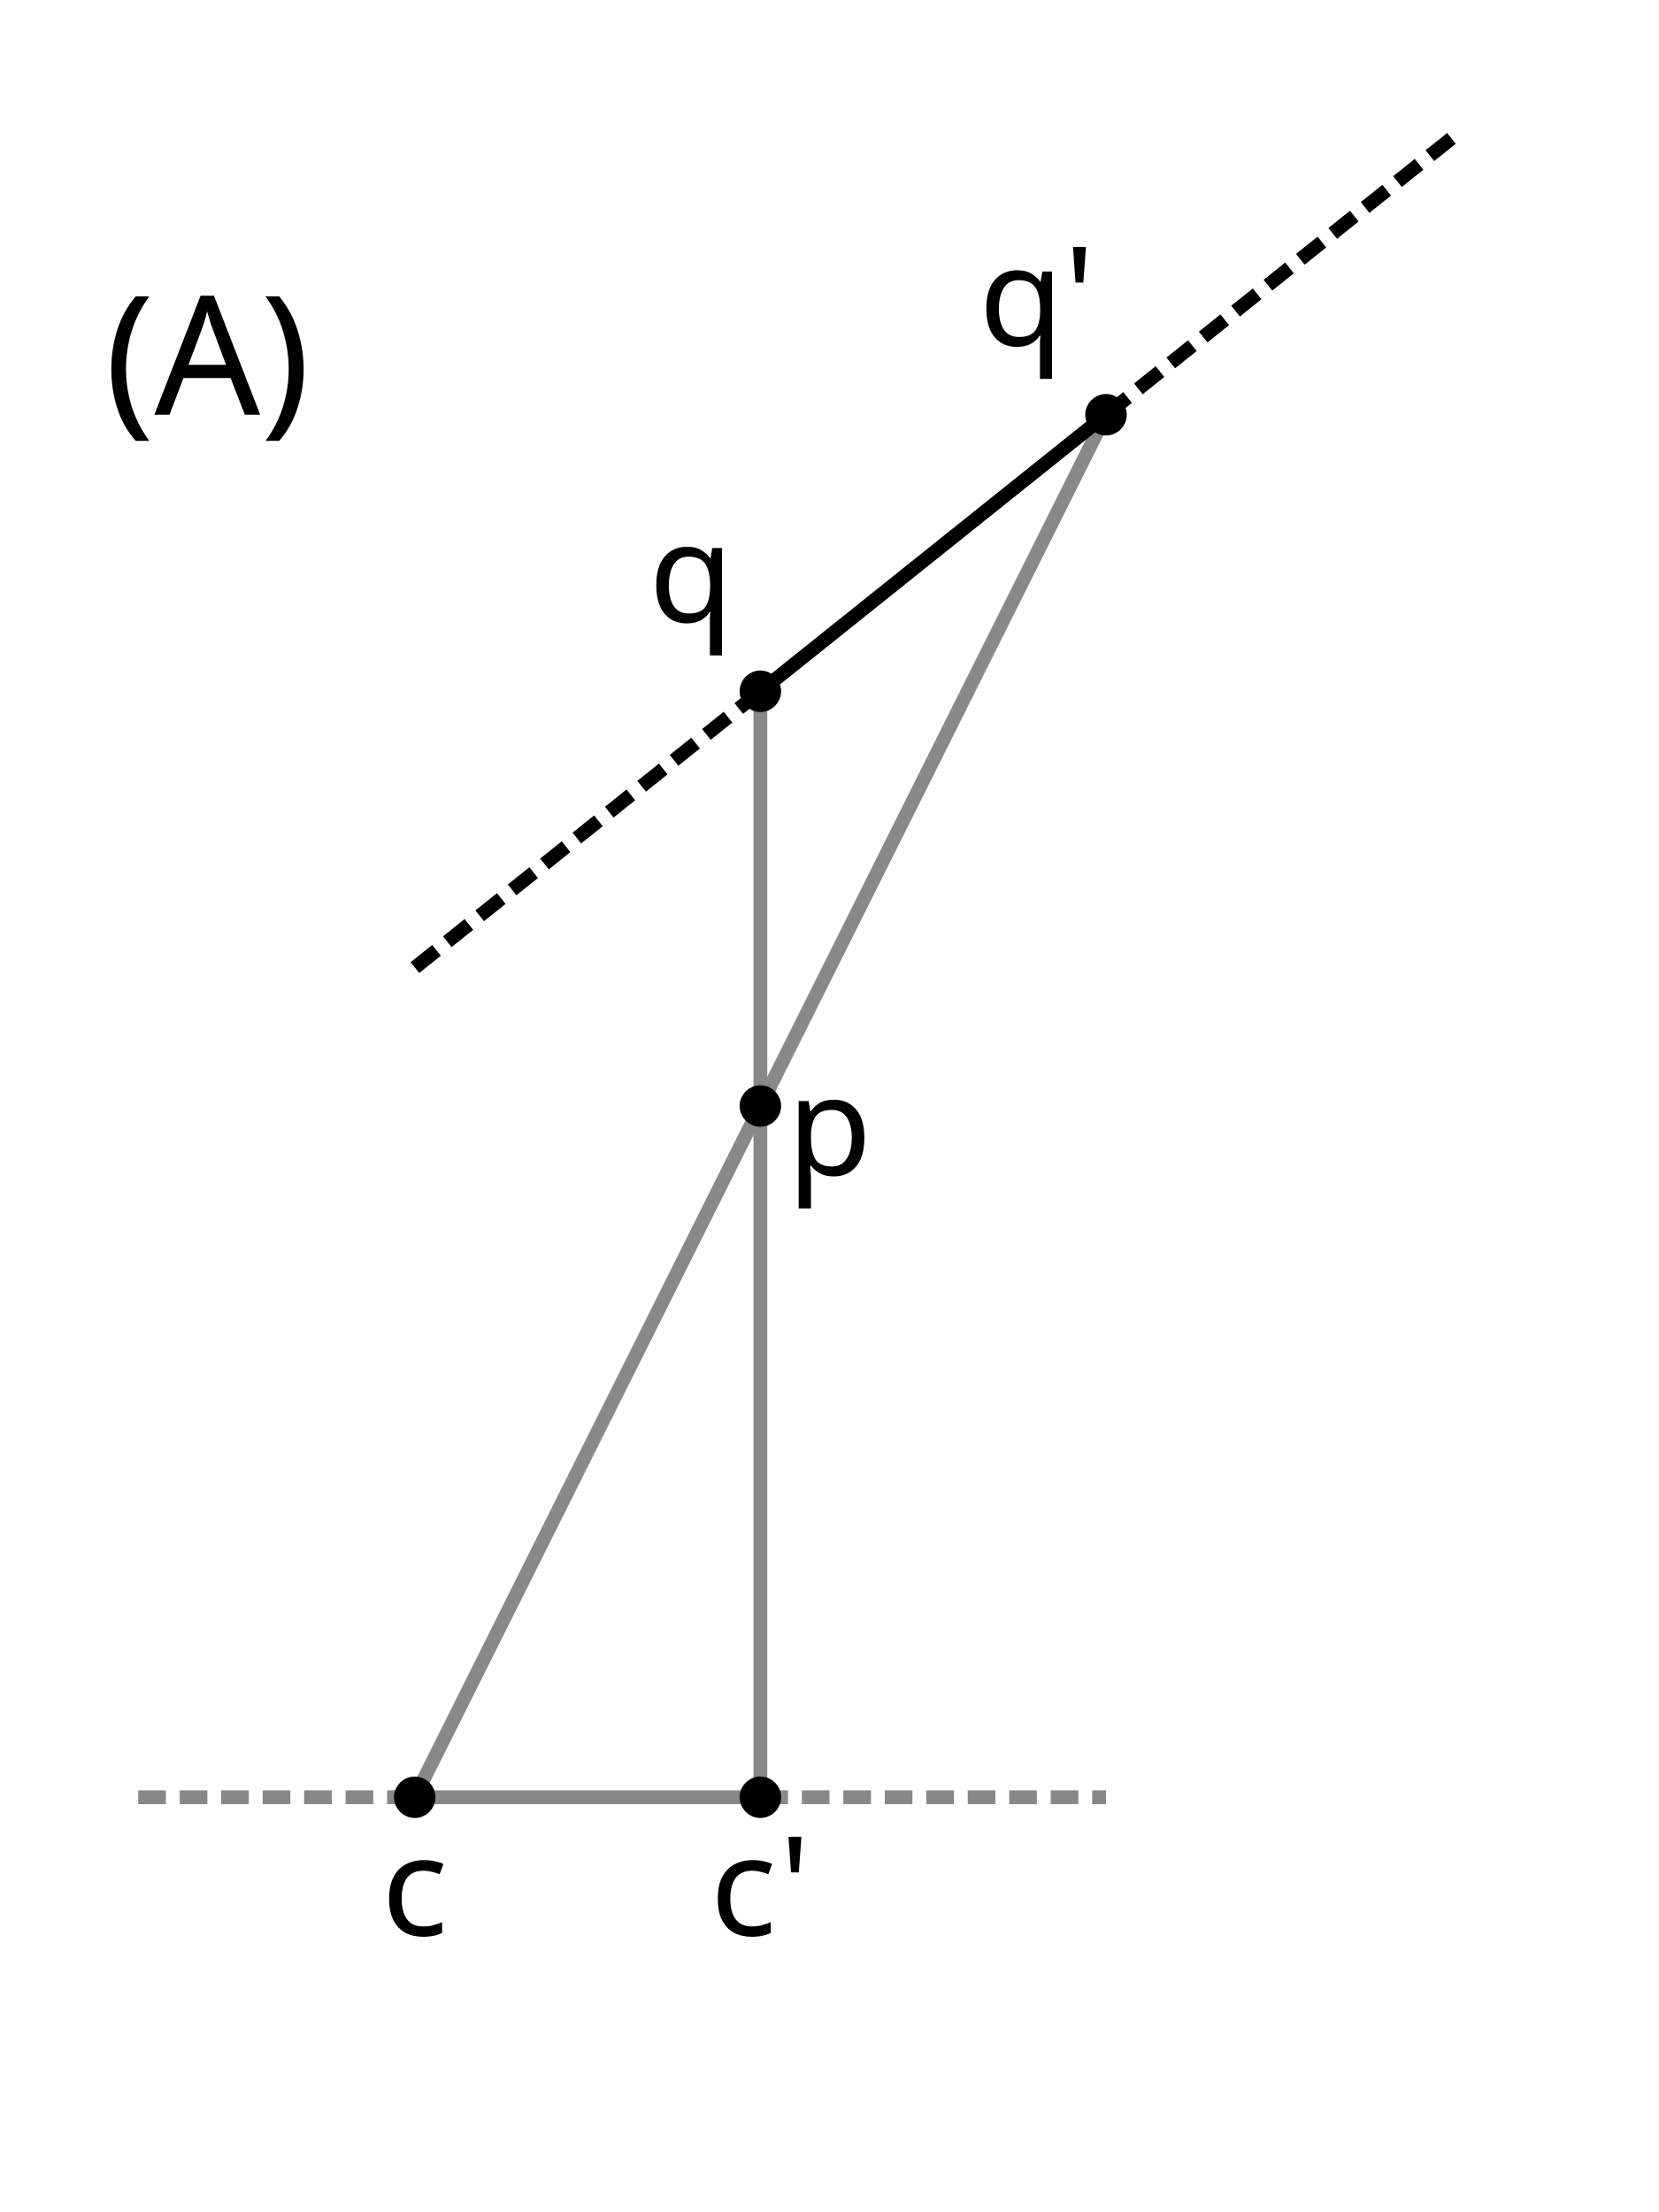
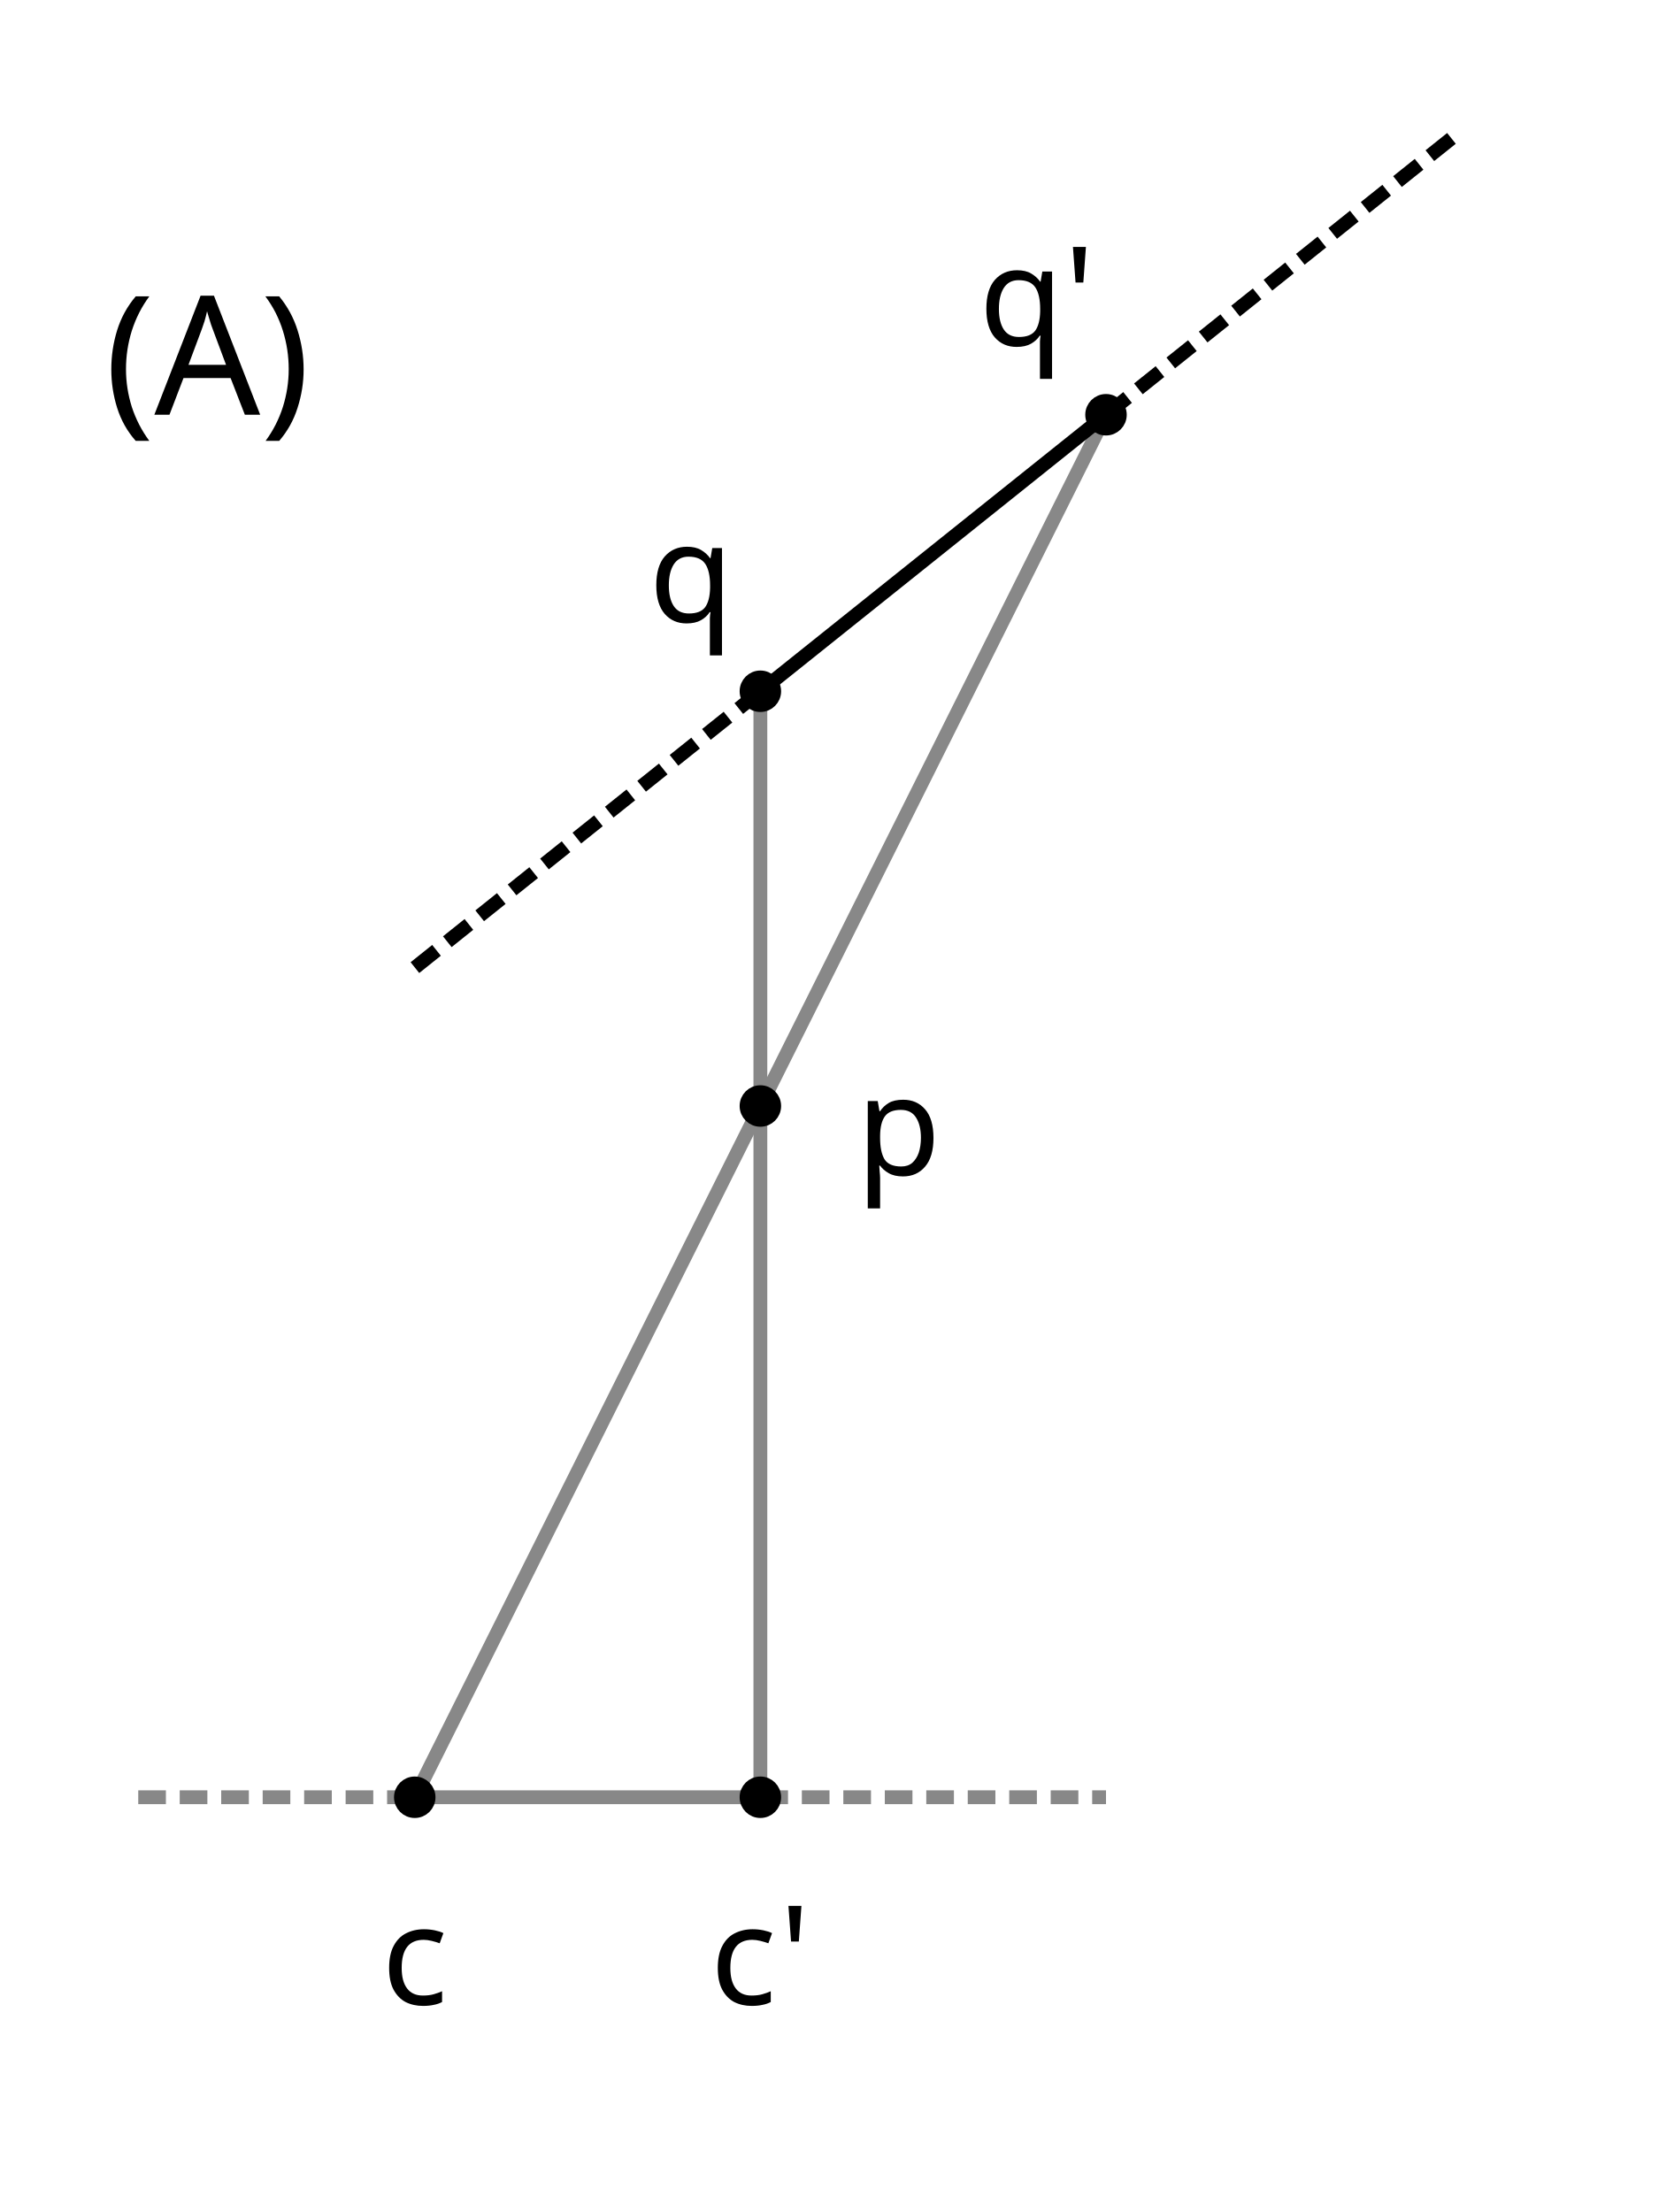
<svg xmlns="http://www.w3.org/2000/svg" width="60mm" height="80mm" viewBox="0 0 60 80" version="1.1">
  <g transform="scale(.5) translate(0,-130)">
    <path style="stroke:#888;stroke-width:1;" d="M 30,260 80,160" />
    <path style="stroke:#888;stroke-width:1;" d="M 55,260 55,180" />
    <path style="stroke:#000;stroke-width:1;" d="M 55,180 80,160" />
    <path style="stroke:#888;stroke-width:1;" d="M 30,260 55,260" />
    <path style="stroke:#888;stroke-width:1;stroke-dasharray:2,1;" d="M 55,260 80,260" />
    <path style="stroke:#888;stroke-width:1;stroke-dasharray:2,1;" d="M 10,260 30,260" />
    <path style="stroke:#000;stroke-width:1;stroke-dasharray:2,1;" d="M 55,180 30,200" />
    <path style="stroke:#000;stroke-width:1;stroke-dasharray:2,1;" d="M 80,160 105,140" />
    <circle style="fill:#000;stroke:#000;stroke-width:1;stroke-opacity:1" r="1" cy="210" cx="55" />
    <circle style="fill:#000;stroke:#000;stroke-width:1;stroke-opacity:1" r="1" cy="160" cx="80" />
    <circle style="fill:#000;stroke:#000;stroke-width:1;stroke-opacity:1" r="1" cy="260" cx="30" />
    <circle style="fill:#000;stroke:#000;stroke-width:1;stroke-opacity:1" r="1" cy="260" cx="55" />
    <circle style="fill:#000;stroke:#000;stroke-width:1;stroke-opacity:1" r="1" cy="180" cx="55" />
    <text style="font-size:12;font-family:sans-serif;text-align:center;text-anchor:middle;" y="160" x="15">(A)</text>
-     <text style="font-size:10;font-family:sans-serif;text-align:center;text-anchor:middle;" y="215" x="60">p</text>
-     <text style="font-size:10;font-family:sans-serif;text-align:center;text-anchor:middle;" y="270" x="55">c'</text>
-     <text style="font-size:10;font-family:sans-serif;text-align:center;text-anchor:middle;" y="270" x="30">c</text>
+     <text style="font-size:10;font-family:sans-serif;text-align:center;text-anchor:middle;" y="215" x="65">p</text>
+     <text style="font-size:10;font-family:sans-serif;text-align:center;text-anchor:middle;" y="275" x="55">c'</text>
+     <text style="font-size:10;font-family:sans-serif;text-align:center;text-anchor:middle;" y="275" x="30">c</text>
    <text style="font-size:10;font-family:sans-serif;text-align:center;text-anchor:middle;" y="175" x="50">q</text>
    <text style="font-size:10;font-family:sans-serif;text-align:center;text-anchor:middle;" y="155" x="75">q'</text>
  </g>
</svg>
